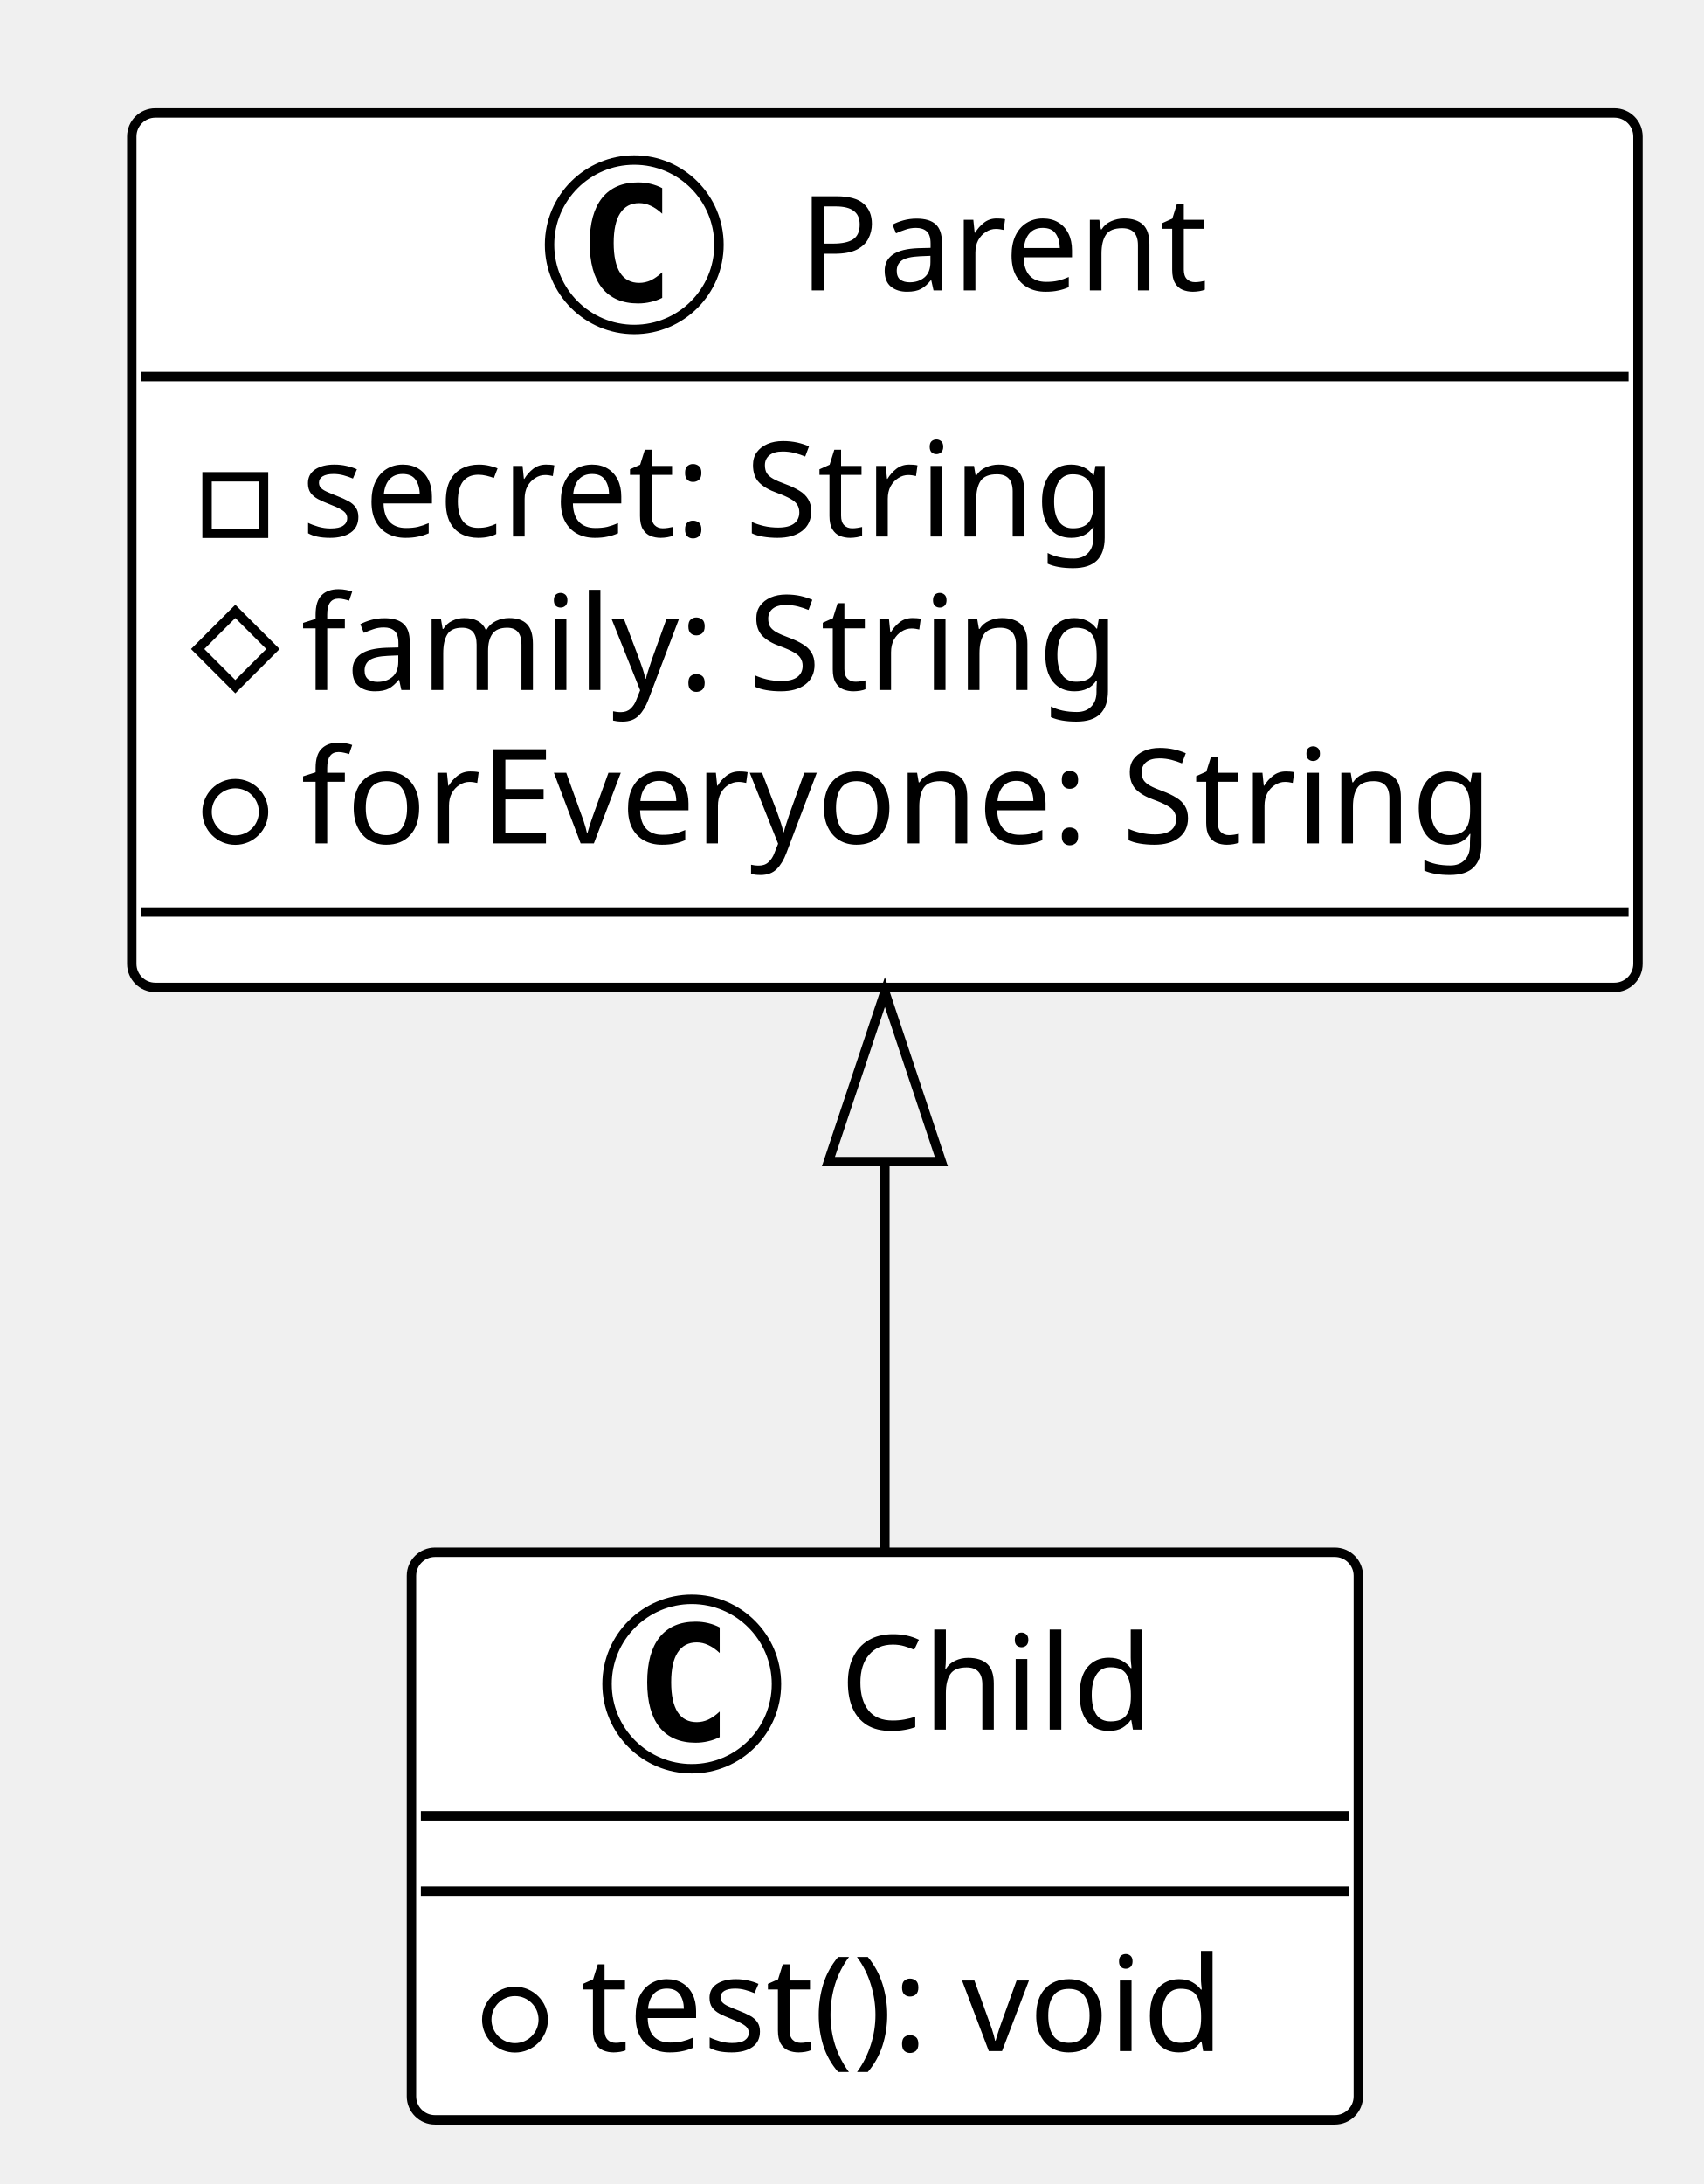
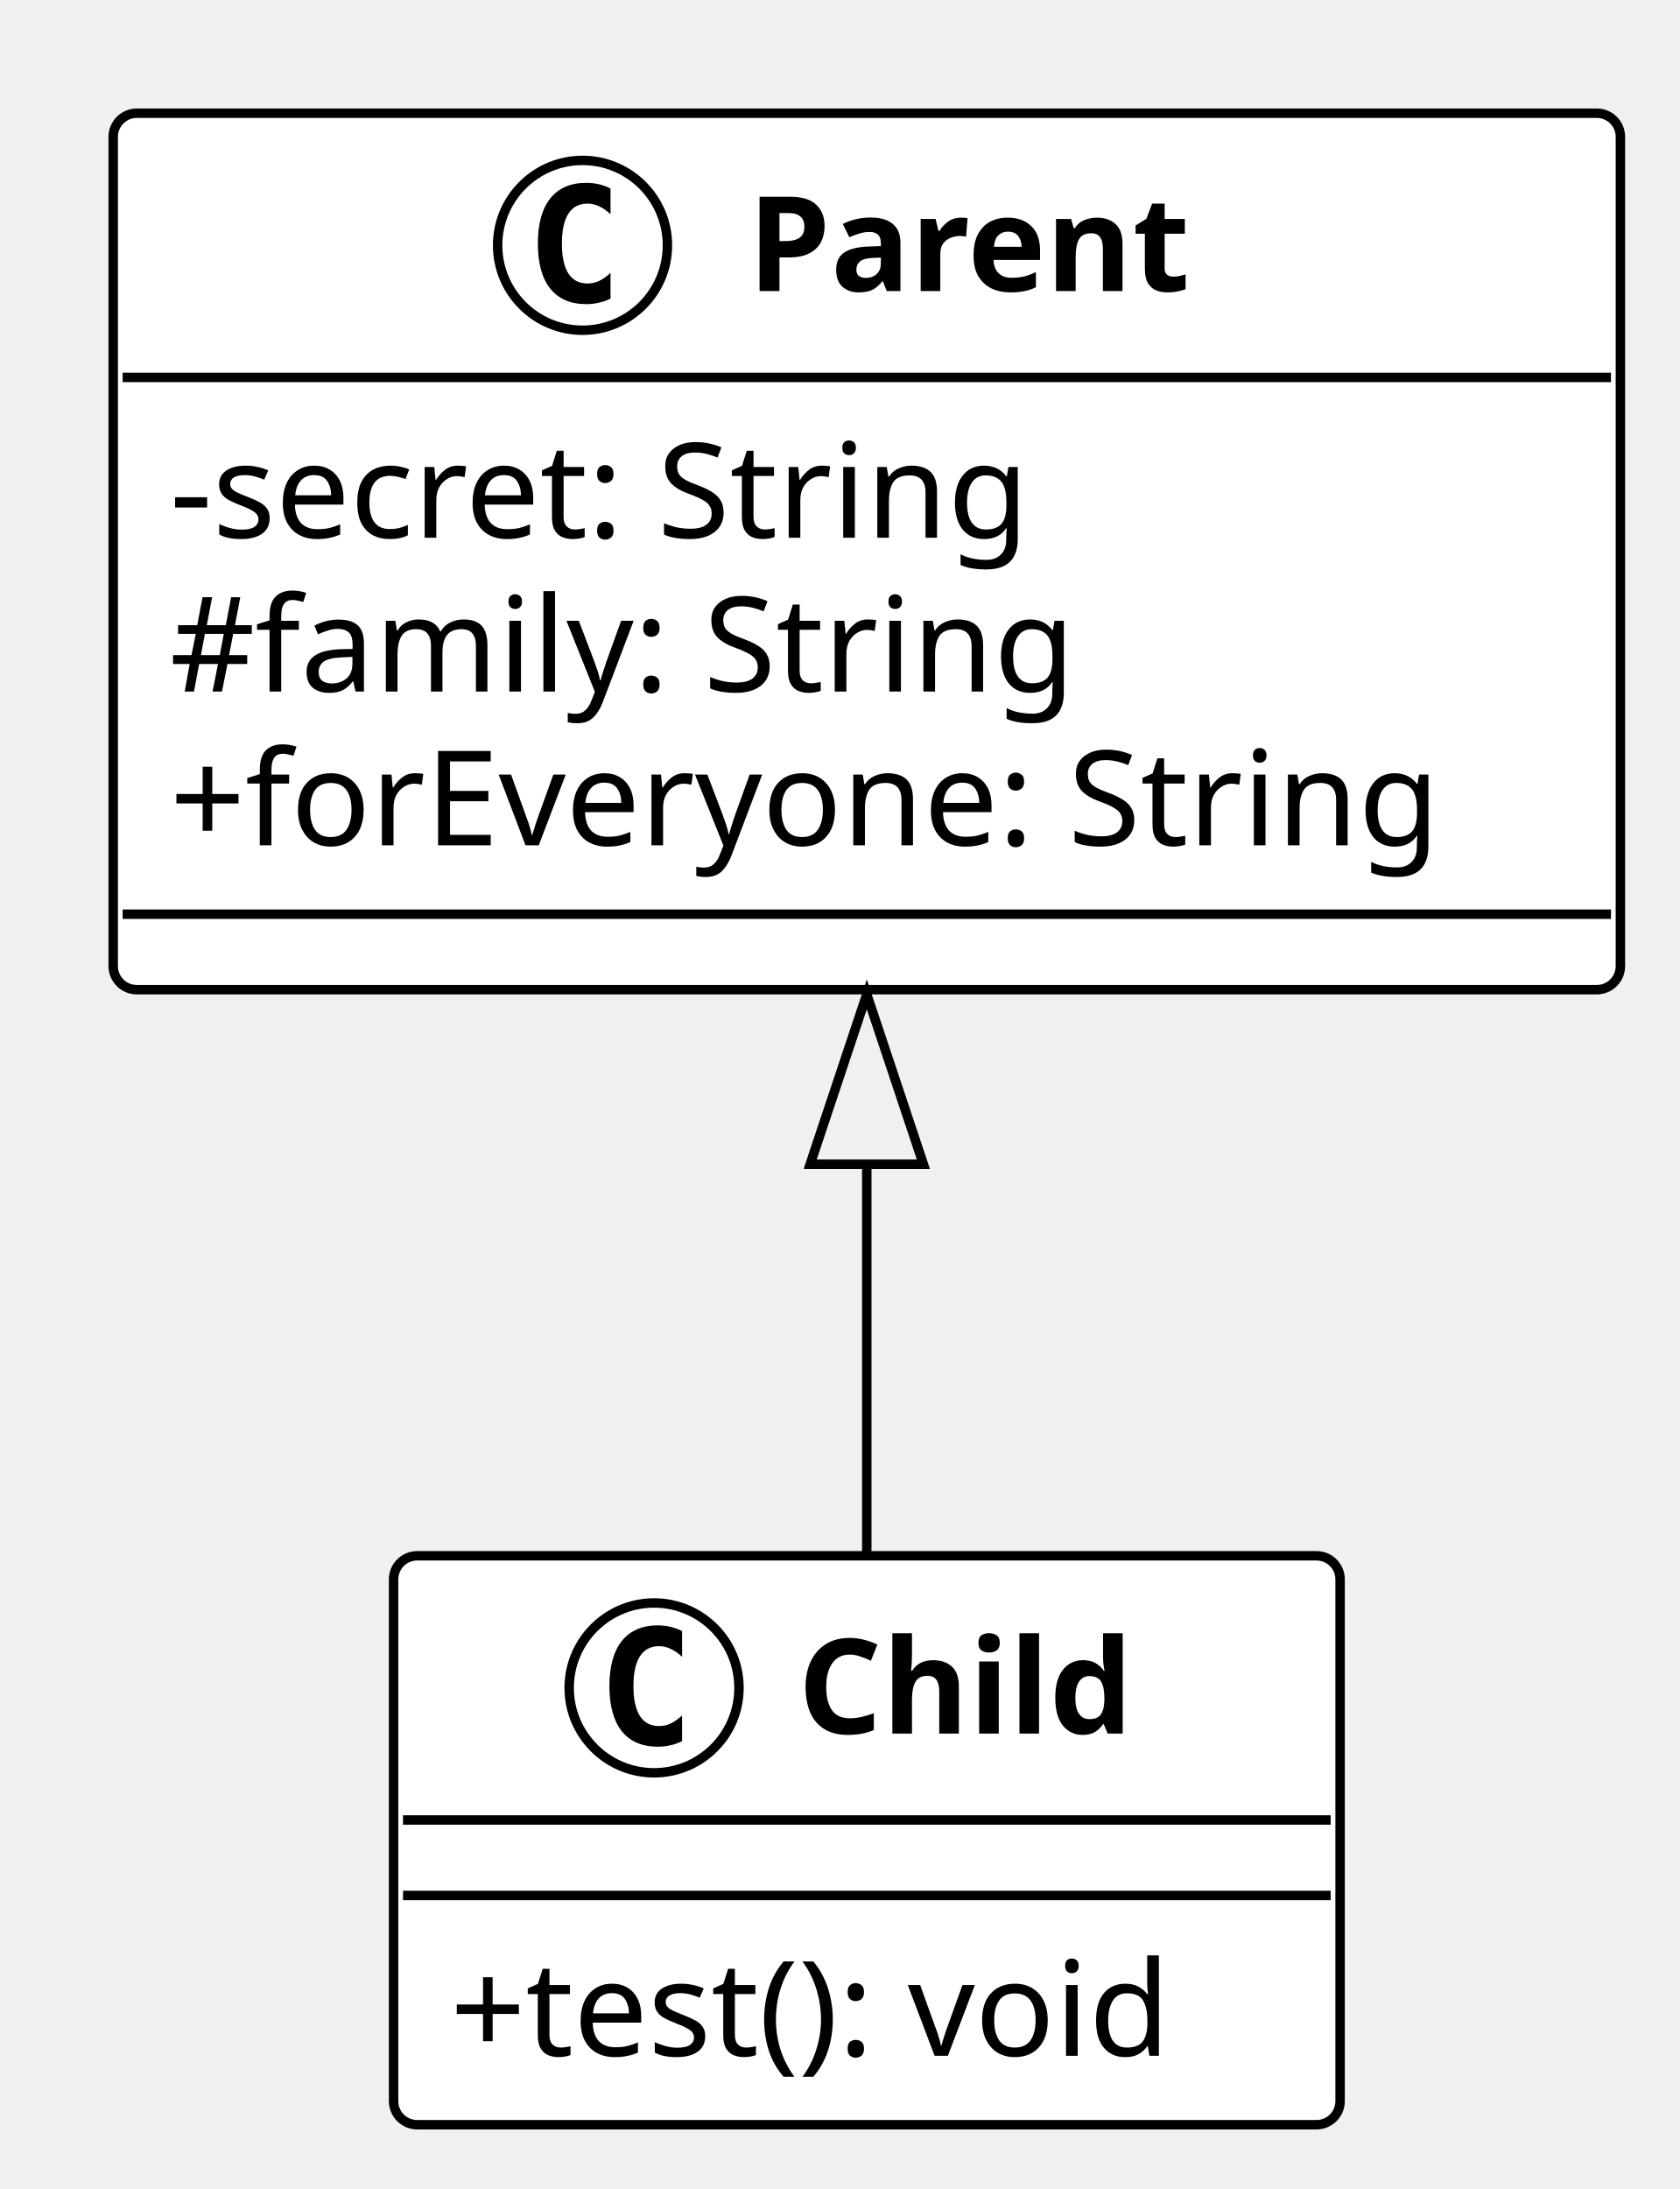
- <svg xmlns="http://www.w3.org/2000/svg" contentStyleType="text/css" data-diagram-type="CLASS" height="232px" preserveAspectRatio="none" style="width:181px;height:232px;background:#FFFFFF;" version="1.1" viewBox="0 0 181 232" width="181px" zoomAndPan="magnify">
+ <svg xmlns="http://www.w3.org/2000/svg" contentStyleType="text/css" data-diagram-type="CLASS" height="232px" preserveAspectRatio="none" style="width:178px;height:232px;background:#FFFFFF;" version="1.1" viewBox="0 0 178 232" width="178px" zoomAndPan="magnify">
  <defs />
  <g>
-     <g class="entity" data-entity="Parent" data-source-line="3" data-uid="ent0002" id="entity_Parent">
-       <rect fill="#FFFFFF" height="92.891" rx="2.5" ry="2.5" style="stroke:#000000;stroke-width:1;" width="160.035" x="14" y="12" />
-       <ellipse cx="67.391" cy="26" fill="#FFFFFF" rx="9" ry="9" style="stroke:#000000;stroke-width:1;" />
-       <path d="M70.36,31.641 Q69.782,31.938 69.141,32.078 Q68.501,32.234 67.797,32.234 Q65.297,32.234 63.969,30.594 Q62.657,28.938 62.657,25.812 Q62.657,22.688 63.969,21.031 Q65.297,19.375 67.797,19.375 Q68.501,19.375 69.141,19.531 Q69.797,19.688 70.36,19.984 L70.36,22.703 Q69.735,22.125 69.141,21.859 Q68.547,21.578 67.922,21.578 Q66.579,21.578 65.891,22.656 Q65.204,23.719 65.204,25.812 Q65.204,27.906 65.891,28.984 Q66.579,30.047 67.922,30.047 Q68.547,30.047 69.141,29.781 Q69.735,29.5 70.36,28.922 L70.36,31.641 Z " fill="#000000" />
-       <text fill="#000000" font-family="Verdana" font-size="14" lengthAdjust="spacing" textLength="45.753" x="84.891" y="30.847">Parent</text>
-       <line style="stroke:#000000;stroke-width:1;" x1="15" x2="173.035" y1="40" y2="40" />
-       <rect fill="none" height="6" style="stroke:#000000;stroke-width:1;" width="6" x="22" y="50.648" />
-       <text fill="#000000" font-family="Verdana" font-size="14" lengthAdjust="spacing" textLength="94.411" x="32" y="56.995">secret: String</text>
-       <polygon fill="none" points="25,64.945,29,68.945,25,72.945,21,68.945" style="stroke:#000000;stroke-width:1;" />
-       <text fill="#000000" font-family="Verdana" font-size="14" lengthAdjust="spacing" textLength="94.158" x="32" y="73.292">family: String</text>
-       <ellipse cx="25" cy="86.242" fill="none" rx="3" ry="3" style="stroke:#000000;stroke-width:1;" />
-       <text fill="#000000" font-family="Verdana" font-size="14" lengthAdjust="spacing" textLength="136.035" x="32" y="89.589">forEveryone: String</text>
-       <line style="stroke:#000000;stroke-width:1;" x1="15" x2="173.035" y1="96.891" y2="96.891" />
+     <g class="entity" data-entity="Parent" data-source-line="6" data-uid="ent0002" id="entity_Parent">
+       <rect fill="#FFFFFF" height="92.891" rx="2.5" ry="2.5" style="stroke:#000000;stroke-width:1;" width="159.766" x="12" y="12" />
+       <ellipse cx="61.749" cy="26" fill="#FFFFFF" rx="9" ry="9" style="stroke:#000000;stroke-width:1;" />
+       <path d="M64.718,31.641 Q64.14,31.938 63.499,32.078 Q62.859,32.234 62.156,32.234 Q59.656,32.234 58.328,30.594 Q57.015,28.938 57.015,25.812 Q57.015,22.688 58.328,21.031 Q59.656,19.375 62.156,19.375 Q62.859,19.375 63.499,19.531 Q64.156,19.688 64.718,19.984 L64.718,22.703 Q64.093,22.125 63.499,21.859 Q62.906,21.578 62.281,21.578 Q60.937,21.578 60.249,22.656 Q59.562,23.719 59.562,25.812 Q59.562,27.906 60.249,28.984 Q60.937,30.047 62.281,30.047 Q62.906,30.047 63.499,29.781 Q64.093,29.5 64.718,28.922 L64.718,31.641 Z " fill="#000000" />
+       <text fill="#000000" font-family="Verdana" font-size="14" font-weight="bold" lengthAdjust="spacing" textLength="52.767" x="79.249" y="30.847">Parent</text>
+       <line style="stroke:#000000;stroke-width:1;" x1="13" x2="170.766" y1="40" y2="40" />
+       <text fill="#000000" font-family="Verdana" font-size="14" lengthAdjust="spacing" textLength="99.463" x="18" y="56.995">-secret: String</text>
+       <text fill="#000000" font-family="Verdana" font-size="14" lengthAdjust="spacing" textLength="105.889" x="18" y="73.292">#family: String</text>
+       <text fill="#000000" font-family="Verdana" font-size="14" lengthAdjust="spacing" textLength="147.766" x="18" y="89.589">+forEveryone: String</text>
+       <line style="stroke:#000000;stroke-width:1;" x1="13" x2="170.766" y1="96.891" y2="96.891" />
    </g>
-     <g class="entity" data-entity="Child" data-source-line="9" data-uid="ent0003" id="entity_Child">
-       <rect fill="#FFFFFF" height="60.297" rx="2.5" ry="2.5" style="stroke:#000000;stroke-width:1;" width="100.603" x="43.72" y="164.89" />
-       <ellipse cx="73.5" cy="178.89" fill="#FFFFFF" rx="9" ry="9" style="stroke:#000000;stroke-width:1;" />
-       <path d="M76.469,184.531 Q75.891,184.827 75.25,184.968 Q74.609,185.124 73.906,185.124 Q71.406,185.124 70.078,183.484 Q68.766,181.827 68.766,178.702 Q68.766,175.577 70.078,173.921 Q71.406,172.265 73.906,172.265 Q74.609,172.265 75.25,172.421 Q75.906,172.577 76.469,172.874 L76.469,175.593 Q75.844,175.015 75.25,174.749 Q74.656,174.468 74.031,174.468 Q72.688,174.468 72,175.546 Q71.313,176.609 71.313,178.702 Q71.313,180.796 72,181.874 Q72.688,182.937 74.031,182.937 Q74.656,182.937 75.25,182.671 Q75.844,182.39 76.469,181.812 L76.469,184.531 Z " fill="#000000" />
-       <text fill="#000000" font-family="Verdana" font-size="14" lengthAdjust="spacing" textLength="35.315" x="89.229" y="183.737">Child</text>
-       <line style="stroke:#000000;stroke-width:1;" x1="44.72" x2="143.323" y1="192.89" y2="192.89" />
-       <line style="stroke:#000000;stroke-width:1;" x1="44.72" x2="143.323" y1="200.89" y2="200.89" />
-       <ellipse cx="54.72" cy="214.538" fill="#FFFFFF" rx="3" ry="3" style="stroke:#000000;stroke-width:1;" />
-       <text fill="#000000" font-family="Verdana" font-size="14" lengthAdjust="spacing" textLength="76.603" x="61.72" y="217.885">test(): void</text>
+     <g class="entity" data-entity="Child" data-source-line="12" data-uid="ent0003" id="entity_Child">
+       <rect fill="#FFFFFF" height="60.297" rx="2.5" ry="2.5" style="stroke:#000000;stroke-width:1;" width="100.334" x="41.72" y="164.89" />
+       <ellipse cx="69.333" cy="178.89" fill="#FFFFFF" rx="9" ry="9" style="stroke:#000000;stroke-width:1;" />
+       <path d="M72.302,184.531 Q71.724,184.827 71.083,184.968 Q70.442,185.124 69.739,185.124 Q67.239,185.124 65.911,183.484 Q64.599,181.827 64.599,178.702 Q64.599,175.577 65.911,173.921 Q67.239,172.265 69.739,172.265 Q70.442,172.265 71.083,172.421 Q71.739,172.577 72.302,172.874 L72.302,175.593 Q71.677,175.015 71.083,174.749 Q70.489,174.468 69.864,174.468 Q68.521,174.468 67.833,175.546 Q67.146,176.609 67.146,178.702 Q67.146,180.796 67.833,181.874 Q68.521,182.937 69.864,182.937 Q70.489,182.937 71.083,182.671 Q71.677,182.39 72.302,181.812 L72.302,184.531 Z " fill="#000000" />
+       <text fill="#000000" font-family="Verdana" font-size="14" font-weight="bold" lengthAdjust="spacing" textLength="39.86" x="84.581" y="183.737">Child</text>
+       <line style="stroke:#000000;stroke-width:1;" x1="42.72" x2="141.054" y1="192.89" y2="192.89" />
+       <line style="stroke:#000000;stroke-width:1;" x1="42.72" x2="141.054" y1="200.89" y2="200.89" />
+       <text fill="#000000" font-family="Verdana" font-size="14" lengthAdjust="spacing" textLength="88.334" x="47.72" y="217.885">+test(): void</text>
    </g>
-     <g class="link" data-entity-1="Parent" data-entity-2="Child" data-source-line="13" data-uid="lnk4" id="link_Parent_Child">
-       <path codeLine="13" d="M94.02,123.39 C94.02,143.04 94.02,147.4 94.02,164.74" fill="none" id="Parent-backto-Child" style="stroke:#000000;stroke-width:1;" />
-       <polygon fill="none" points="94.02,105.39,88.02,123.39,100.02,123.39,94.02,105.39" style="stroke:#000000;stroke-width:1;" />
+     <g class="link" data-entity-1="Parent" data-entity-2="Child" data-source-line="16" data-uid="lnk4" id="link_Parent_Child">
+       <path codeLine="16" d="M91.88,123.39 C91.88,143.04 91.88,147.4 91.88,164.74" fill="none" id="Parent-backto-Child" style="stroke:#000000;stroke-width:1;" />
+       <polygon fill="none" points="91.88,105.39,85.88,123.39,97.88,123.39,91.88,105.39" style="stroke:#000000;stroke-width:1;" />
    </g>
  </g>
</svg>
